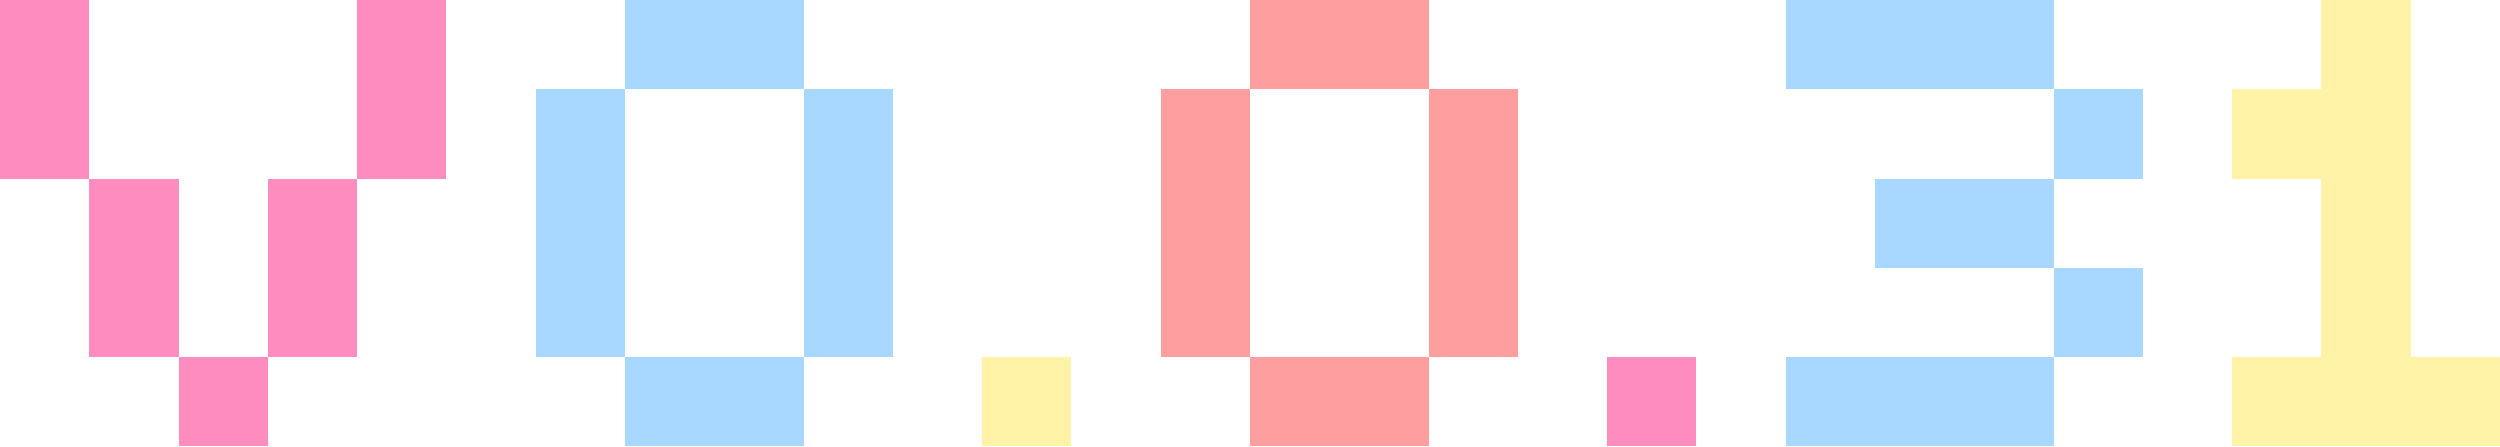
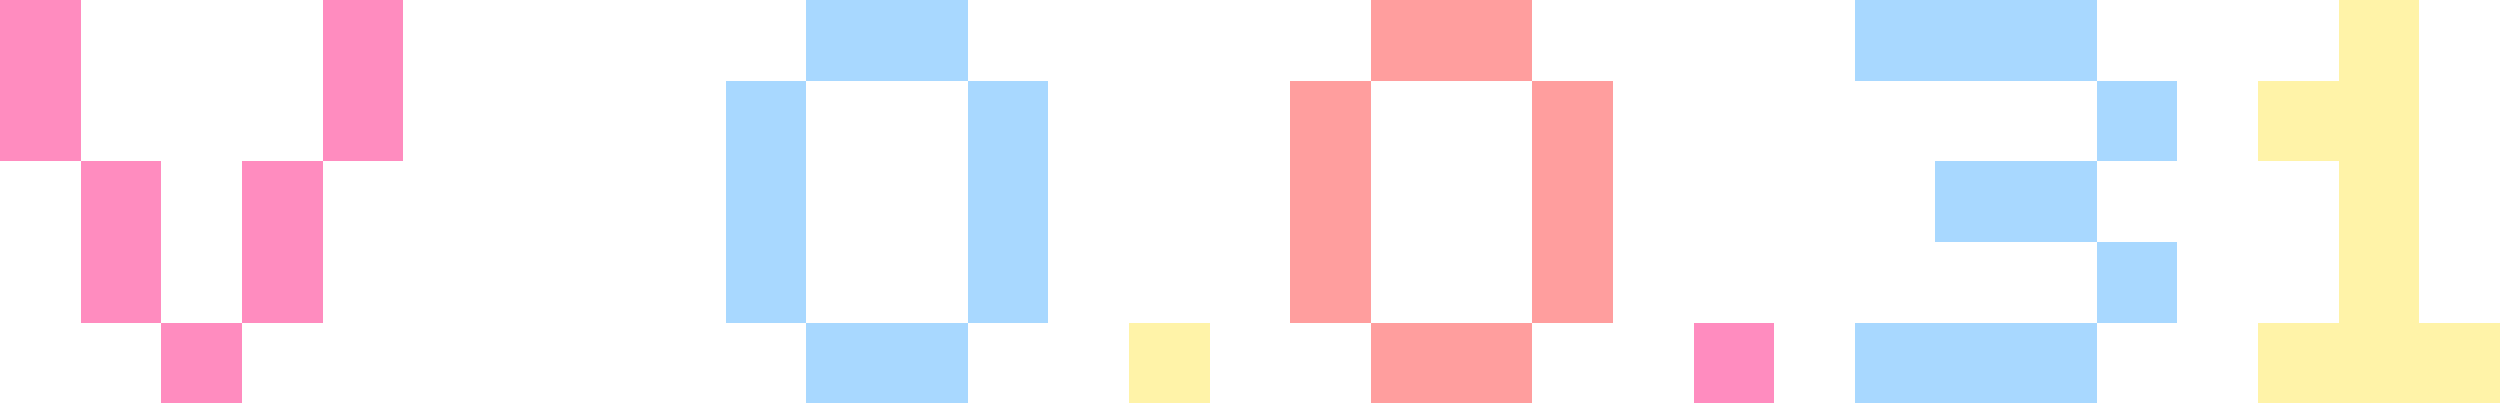
- <svg xmlns="http://www.w3.org/2000/svg" width="196" height="35" viewBox="0 0 196 35" shape-rendering="crispEdges">
-   <rect fill="#ff8cbf" x="0" y="0" width="7" height="7" />
-   <rect fill="#ff8cbf" x="28" y="0" width="7" height="7" />
-   <rect fill="#ff8cbf" x="0" y="7" width="7" height="7" />
-   <rect fill="#ff8cbf" x="28" y="7" width="7" height="7" />
-   <rect fill="#ff8cbf" x="7" y="14" width="7" height="7" />
-   <rect fill="#ff8cbf" x="21" y="14" width="7" height="7" />
-   <rect fill="#ff8cbf" x="7" y="21" width="7" height="7" />
-   <rect fill="#ff8cbf" x="21" y="21" width="7" height="7" />
-   <rect fill="#ff8cbf" x="14" y="28" width="7" height="7" />
-   <rect fill="#a8d8ff" x="49" y="0" width="7" height="7" />
-   <rect fill="#a8d8ff" x="56" y="0" width="7" height="7" />
-   <rect fill="#a8d8ff" x="42" y="7" width="7" height="7" />
-   <rect fill="#a8d8ff" x="63" y="7" width="7" height="7" />
-   <rect fill="#a8d8ff" x="42" y="14" width="7" height="7" />
-   <rect fill="#a8d8ff" x="63" y="14" width="7" height="7" />
-   <rect fill="#a8d8ff" x="42" y="21" width="7" height="7" />
-   <rect fill="#a8d8ff" x="63" y="21" width="7" height="7" />
-   <rect fill="#a8d8ff" x="49" y="28" width="7" height="7" />
-   <rect fill="#a8d8ff" x="56" y="28" width="7" height="7" />
-   <rect fill="#fff3a8" x="77" y="28" width="7" height="7" />
-   <rect fill="#ff9e9e" x="98" y="0" width="7" height="7" />
-   <rect fill="#ff9e9e" x="105" y="0" width="7" height="7" />
-   <rect fill="#ff9e9e" x="91" y="7" width="7" height="7" />
-   <rect fill="#ff9e9e" x="112" y="7" width="7" height="7" />
-   <rect fill="#ff9e9e" x="91" y="14" width="7" height="7" />
-   <rect fill="#ff9e9e" x="112" y="14" width="7" height="7" />
-   <rect fill="#ff9e9e" x="91" y="21" width="7" height="7" />
-   <rect fill="#ff9e9e" x="112" y="21" width="7" height="7" />
-   <rect fill="#ff9e9e" x="98" y="28" width="7" height="7" />
-   <rect fill="#ff9e9e" x="105" y="28" width="7" height="7" />
-   <rect fill="#ff8cbf" x="126" y="28" width="7" height="7" />
-   <rect fill="#a8d8ff" x="140" y="0" width="7" height="7" />
-   <rect fill="#a8d8ff" x="147" y="0" width="7" height="7" />
-   <rect fill="#a8d8ff" x="154" y="0" width="7" height="7" />
-   <rect fill="#a8d8ff" x="161" y="7" width="7" height="7" />
-   <rect fill="#a8d8ff" x="147" y="14" width="7" height="7" />
-   <rect fill="#a8d8ff" x="154" y="14" width="7" height="7" />
-   <rect fill="#a8d8ff" x="161" y="21" width="7" height="7" />
-   <rect fill="#a8d8ff" x="140" y="28" width="7" height="7" />
-   <rect fill="#a8d8ff" x="147" y="28" width="7" height="7" />
-   <rect fill="#a8d8ff" x="154" y="28" width="7" height="7" />
-   <rect fill="#fff3a8" x="182" y="0" width="7" height="7" />
-   <rect fill="#fff3a8" x="175" y="7" width="7" height="7" />
-   <rect fill="#fff3a8" x="182" y="7" width="7" height="7" />
-   <rect fill="#fff3a8" x="182" y="14" width="7" height="7" />
-   <rect fill="#fff3a8" x="182" y="21" width="7" height="7" />
-   <rect fill="#fff3a8" x="175" y="28" width="7" height="7" />
-   <rect fill="#fff3a8" x="182" y="28" width="7" height="7" />
-   <rect fill="#fff3a8" x="189" y="28" width="7" height="7" />
+ <svg xmlns="http://www.w3.org/2000/svg" width="310" height="50" viewBox="0 0 310 50" shape-rendering="crispEdges">
+   <rect fill="#ff8cbf" x="0" y="0" width="10" height="10" />
+   <rect fill="#ff8cbf" x="40" y="0" width="10" height="10" />
+   <rect fill="#ff8cbf" x="0" y="10" width="10" height="10" />
+   <rect fill="#ff8cbf" x="40" y="10" width="10" height="10" />
+   <rect fill="#ff8cbf" x="10" y="20" width="10" height="10" />
+   <rect fill="#ff8cbf" x="30" y="20" width="10" height="10" />
+   <rect fill="#ff8cbf" x="10" y="30" width="10" height="10" />
+   <rect fill="#ff8cbf" x="30" y="30" width="10" height="10" />
+   <rect fill="#ff8cbf" x="20" y="40" width="10" height="10" />
+   <rect fill="#a8d8ff" x="100" y="0" width="10" height="10" />
+   <rect fill="#a8d8ff" x="110" y="0" width="10" height="10" />
+   <rect fill="#a8d8ff" x="90" y="10" width="10" height="10" />
+   <rect fill="#a8d8ff" x="120" y="10" width="10" height="10" />
+   <rect fill="#a8d8ff" x="90" y="20" width="10" height="10" />
+   <rect fill="#a8d8ff" x="120" y="20" width="10" height="10" />
+   <rect fill="#a8d8ff" x="90" y="30" width="10" height="10" />
+   <rect fill="#a8d8ff" x="120" y="30" width="10" height="10" />
+   <rect fill="#a8d8ff" x="100" y="40" width="10" height="10" />
+   <rect fill="#a8d8ff" x="110" y="40" width="10" height="10" />
+   <rect fill="#fff3a8" x="140" y="40" width="10" height="10" />
+   <rect fill="#ff9e9e" x="170" y="0" width="10" height="10" />
+   <rect fill="#ff9e9e" x="180" y="0" width="10" height="10" />
+   <rect fill="#ff9e9e" x="160" y="10" width="10" height="10" />
+   <rect fill="#ff9e9e" x="190" y="10" width="10" height="10" />
+   <rect fill="#ff9e9e" x="160" y="20" width="10" height="10" />
+   <rect fill="#ff9e9e" x="190" y="20" width="10" height="10" />
+   <rect fill="#ff9e9e" x="160" y="30" width="10" height="10" />
+   <rect fill="#ff9e9e" x="190" y="30" width="10" height="10" />
+   <rect fill="#ff9e9e" x="170" y="40" width="10" height="10" />
+   <rect fill="#ff9e9e" x="180" y="40" width="10" height="10" />
+   <rect fill="#ff8cbf" x="210" y="40" width="10" height="10" />
+   <rect fill="#a8d8ff" x="230" y="0" width="10" height="10" />
+   <rect fill="#a8d8ff" x="240" y="0" width="10" height="10" />
+   <rect fill="#a8d8ff" x="250" y="0" width="10" height="10" />
+   <rect fill="#a8d8ff" x="260" y="10" width="10" height="10" />
+   <rect fill="#a8d8ff" x="240" y="20" width="10" height="10" />
+   <rect fill="#a8d8ff" x="250" y="20" width="10" height="10" />
+   <rect fill="#a8d8ff" x="260" y="30" width="10" height="10" />
+   <rect fill="#a8d8ff" x="230" y="40" width="10" height="10" />
+   <rect fill="#a8d8ff" x="240" y="40" width="10" height="10" />
+   <rect fill="#a8d8ff" x="250" y="40" width="10" height="10" />
+   <rect fill="#fff3a8" x="290" y="0" width="10" height="10" />
+   <rect fill="#fff3a8" x="280" y="10" width="10" height="10" />
+   <rect fill="#fff3a8" x="290" y="10" width="10" height="10" />
+   <rect fill="#fff3a8" x="290" y="20" width="10" height="10" />
+   <rect fill="#fff3a8" x="290" y="30" width="10" height="10" />
+   <rect fill="#fff3a8" x="280" y="40" width="10" height="10" />
+   <rect fill="#fff3a8" x="290" y="40" width="10" height="10" />
+   <rect fill="#fff3a8" x="300" y="40" width="10" height="10" />
</svg>
